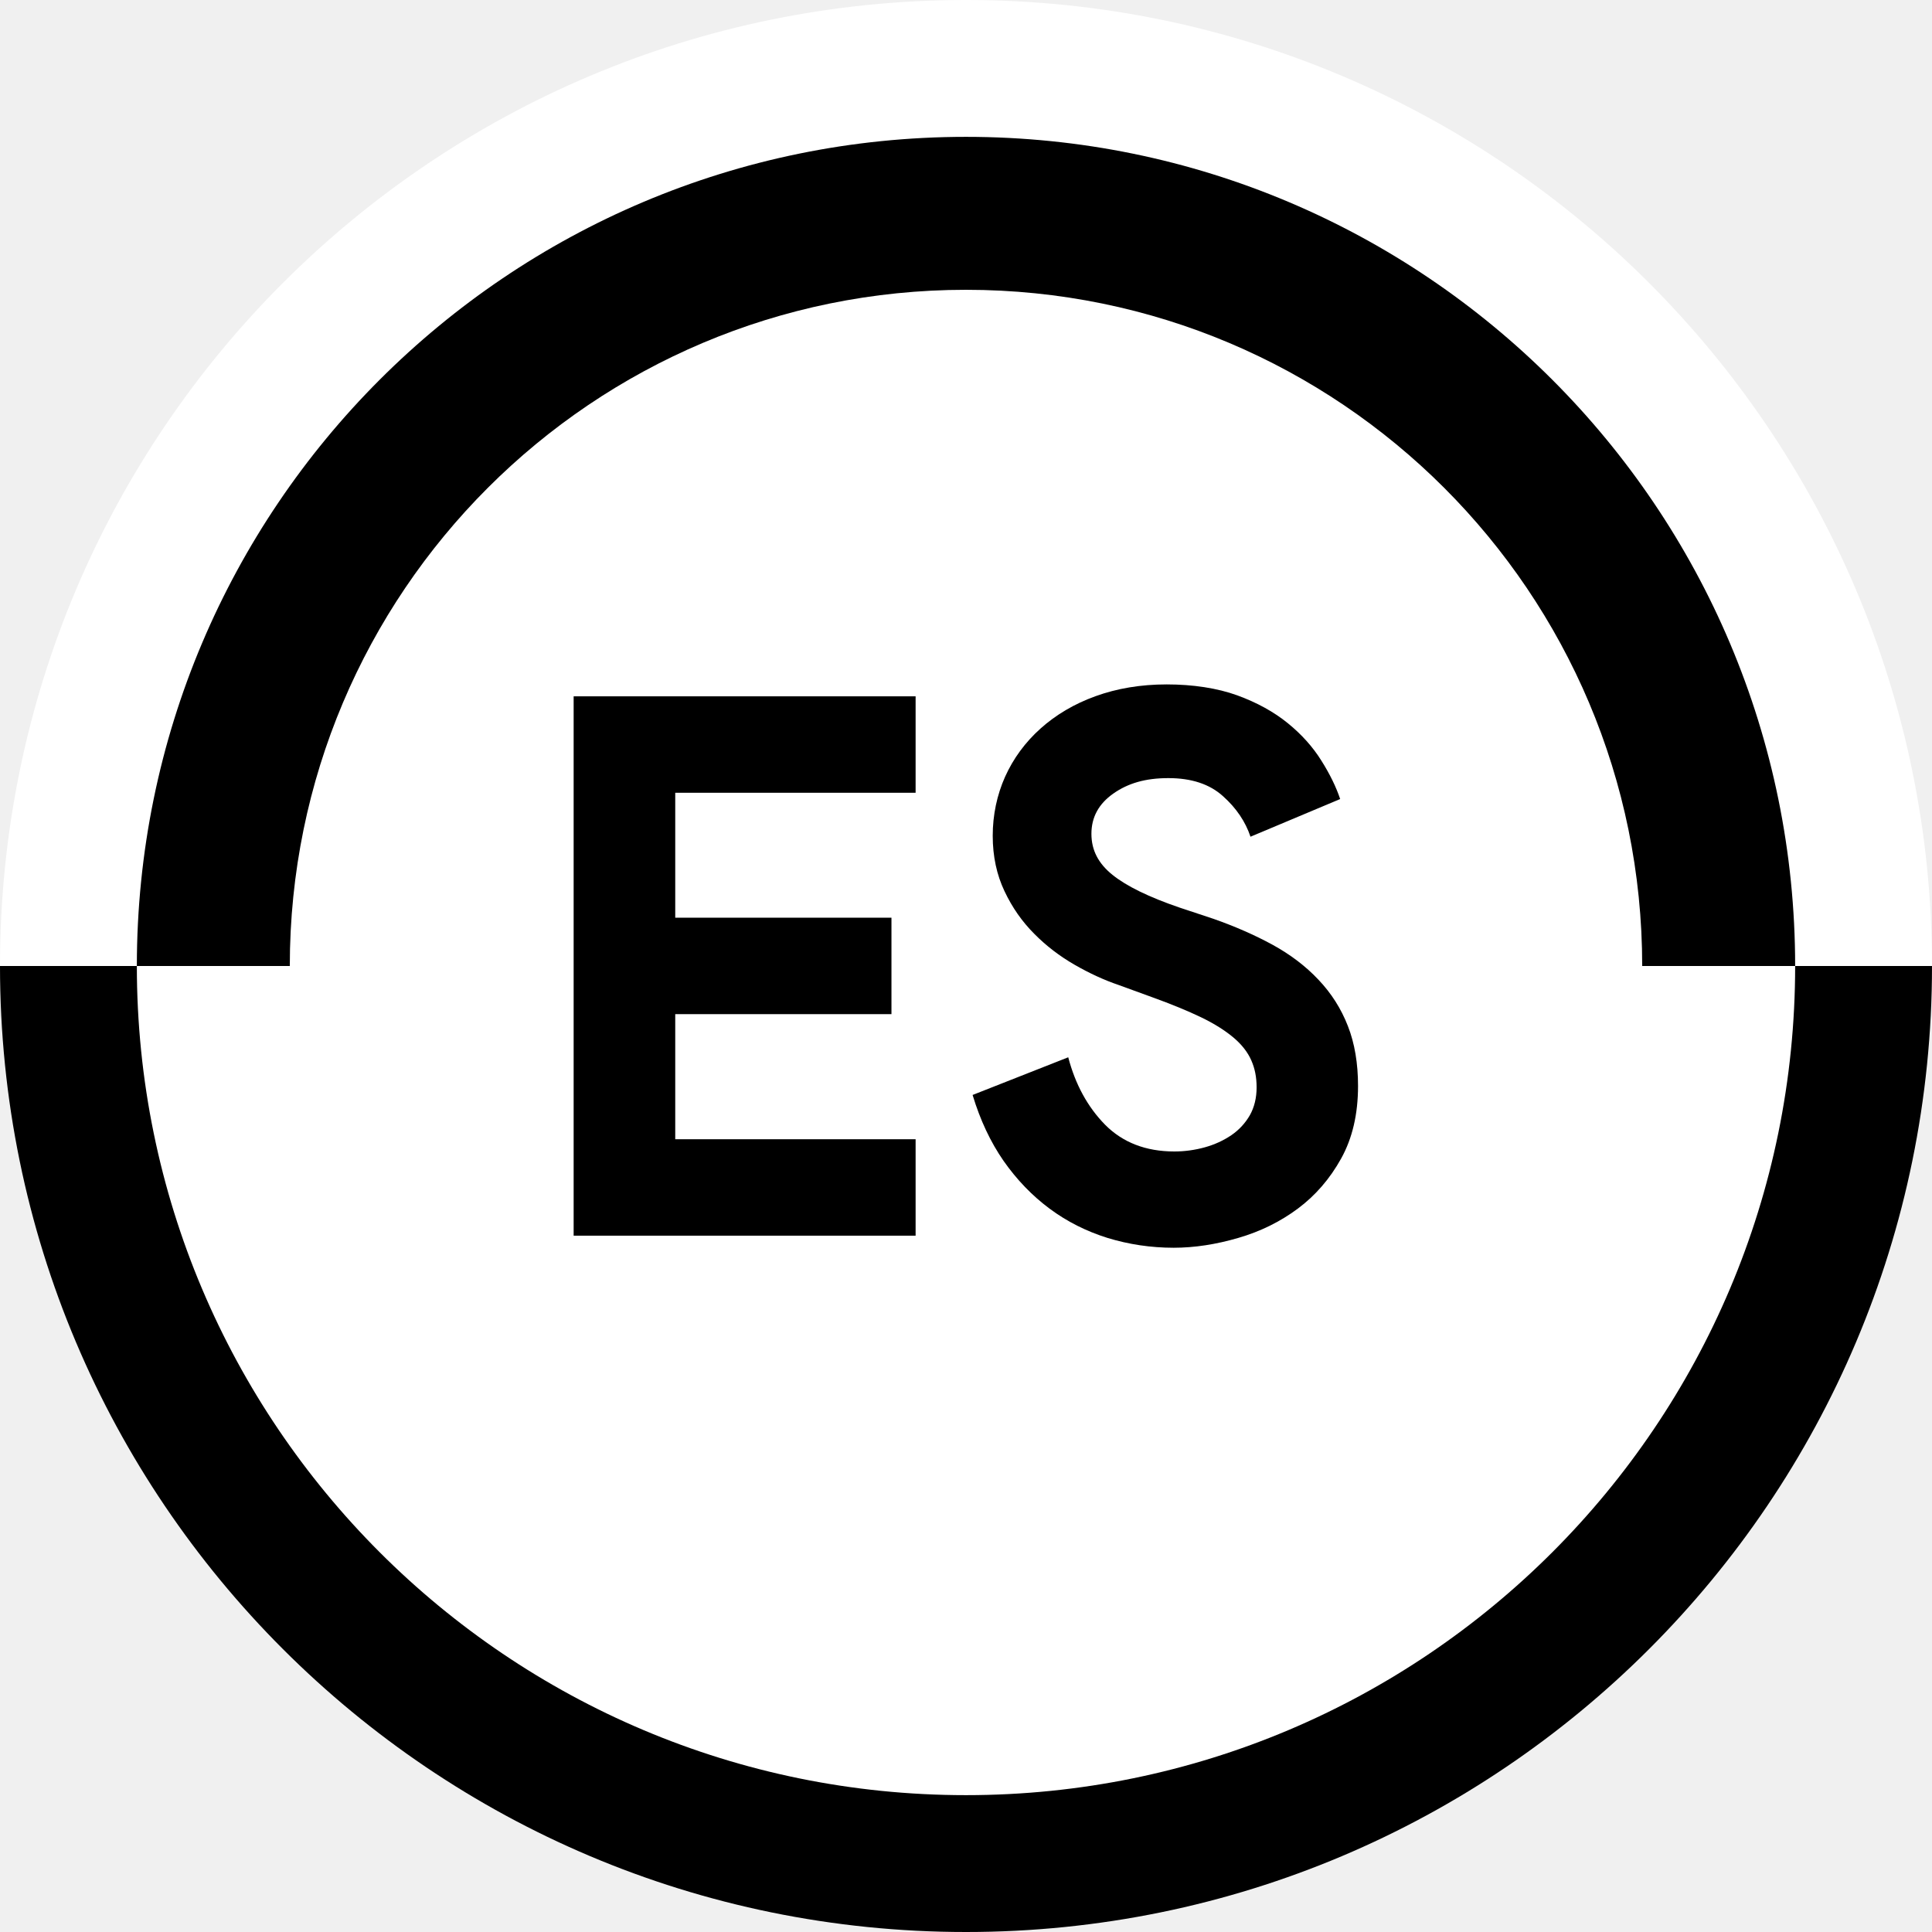
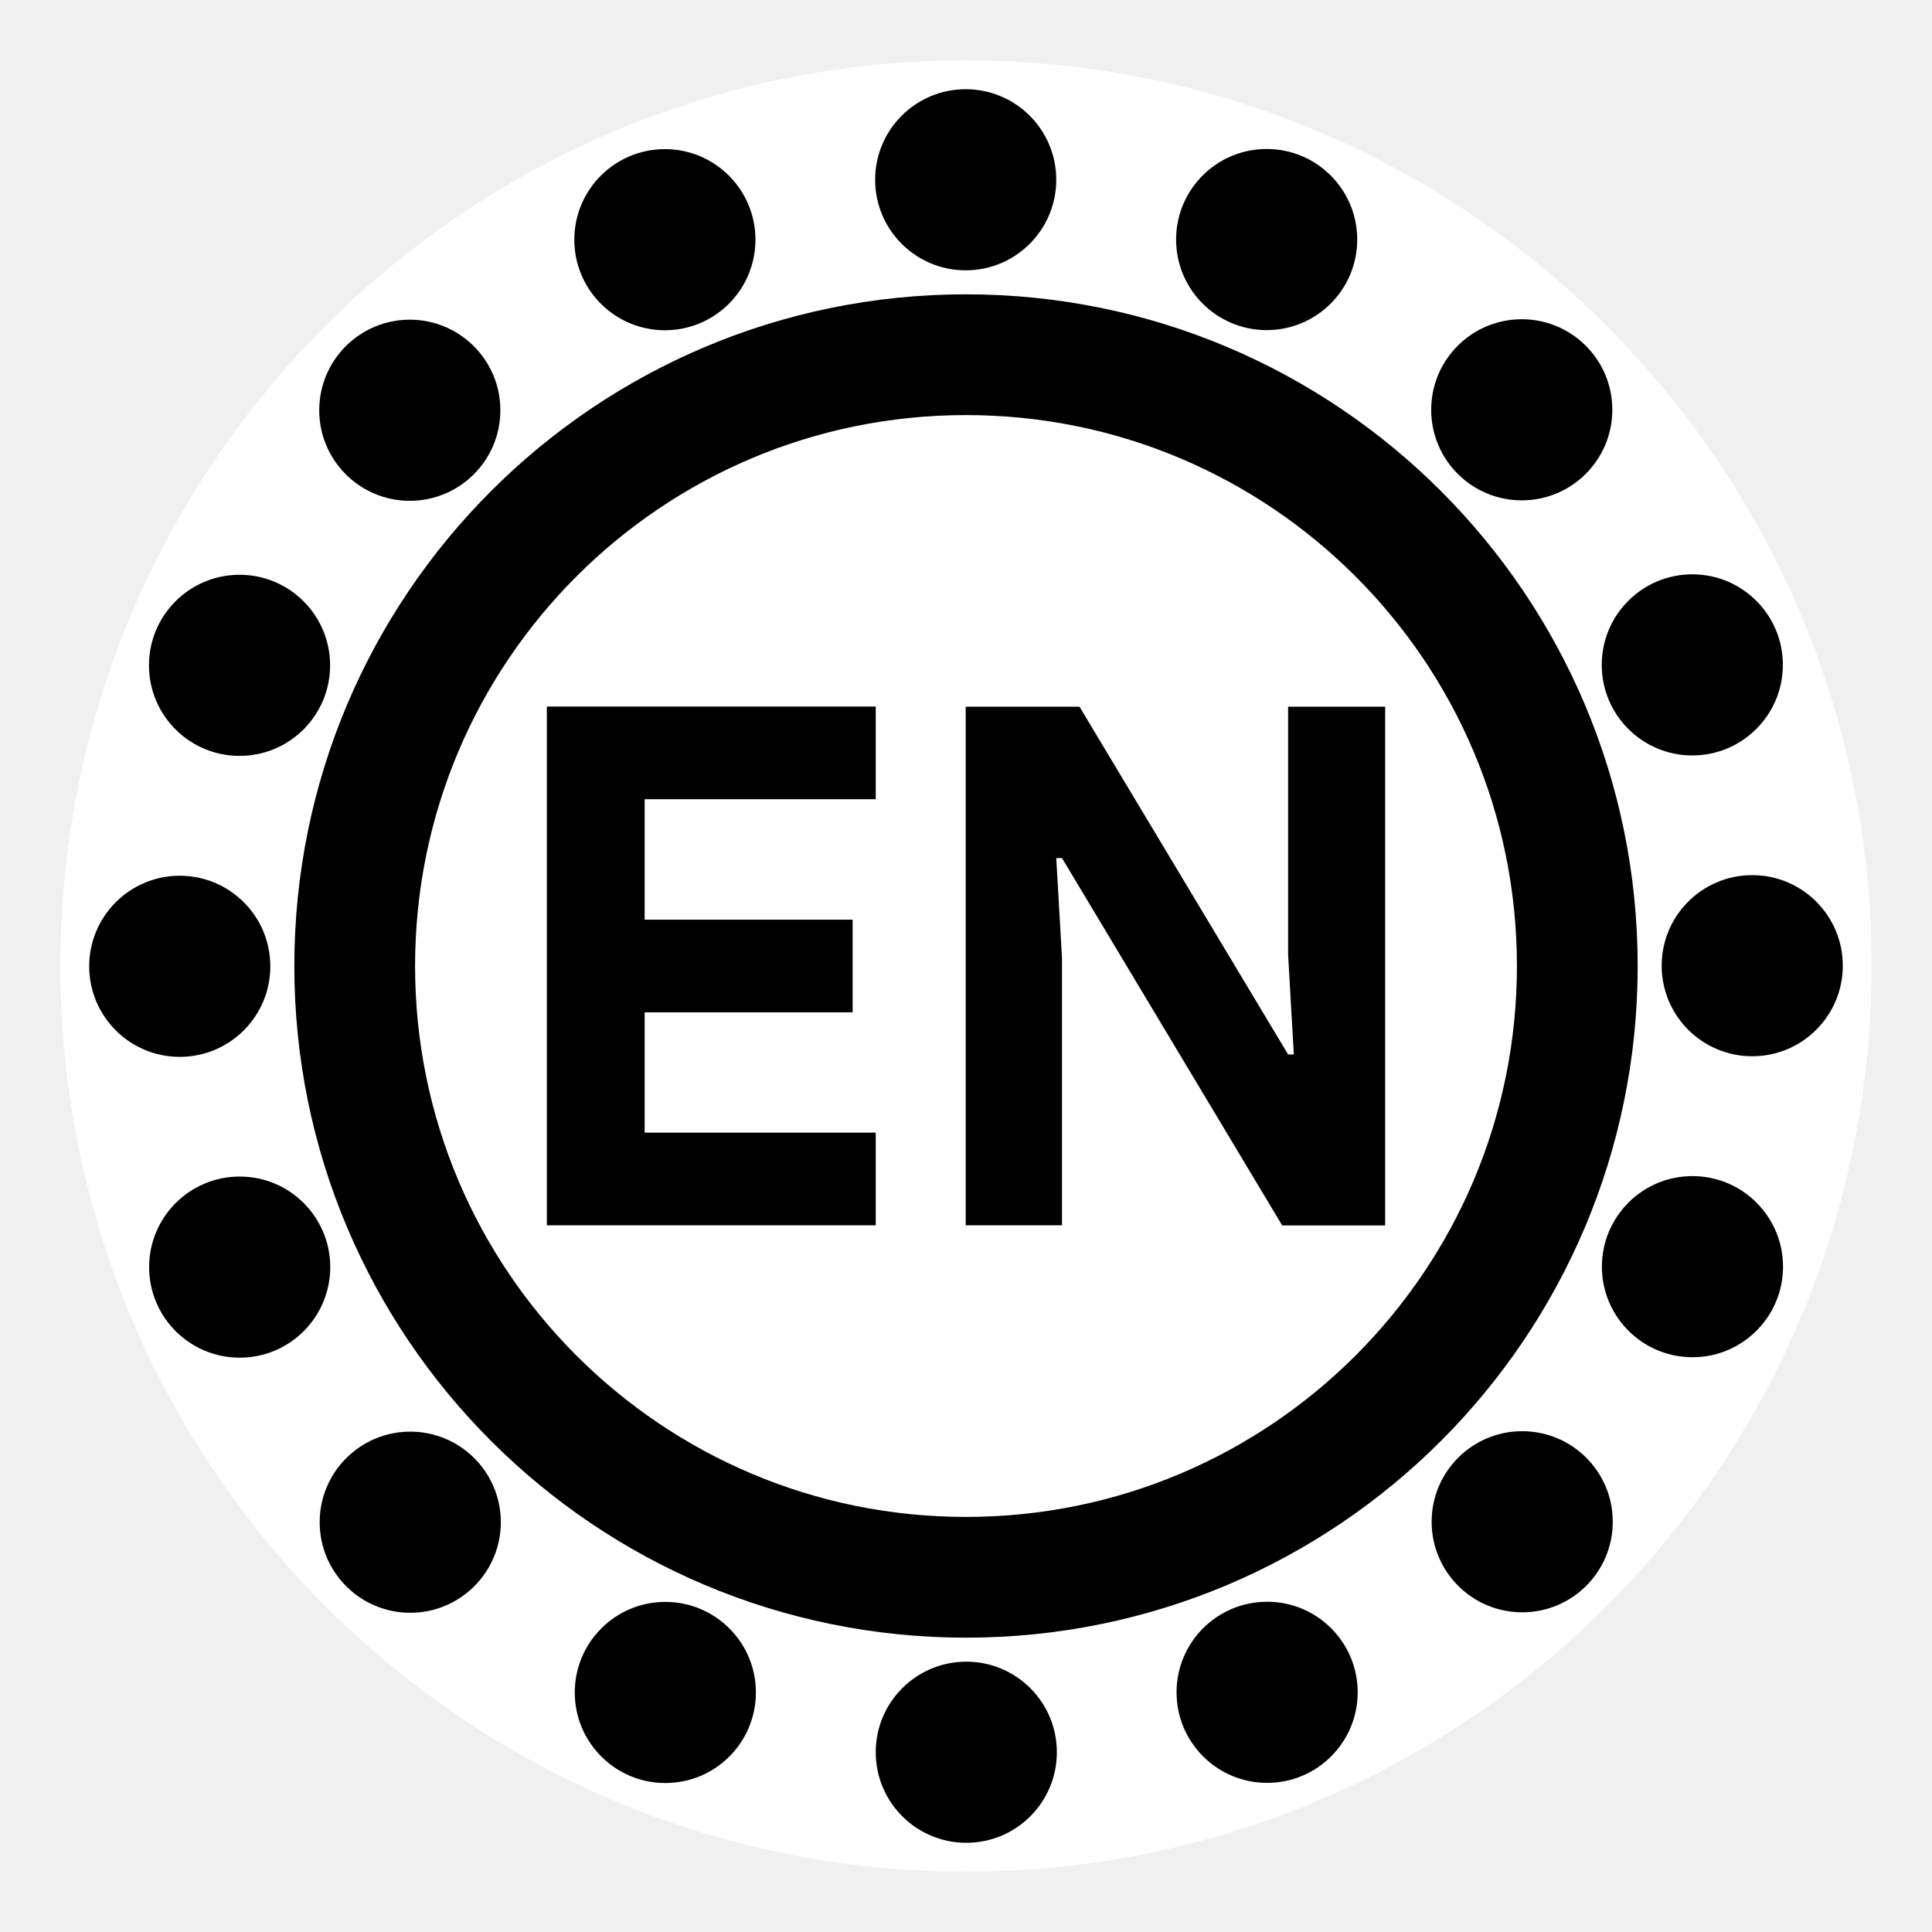
- <svg xmlns="http://www.w3.org/2000/svg" id="Capa_2" data-name="Capa 2" viewBox="0 0 120 120">
+ <svg xmlns="http://www.w3.org/2000/svg" id="icon_english_dark" viewBox="0 0 128 128">
  <defs>
-     <style>
-       .cls-1, .cls-2 {
-         stroke-width: 0px;
-       }
- 
-       .cls-2 {
-         fill: #fff;
-       }
-     </style>
+     <style>.cls-1{fill:#fff;}.cls-2{fill:none;stroke:#000;stroke-miterlimit:10;stroke-width:8px;}</style>
  </defs>
-   <g id="icon_english_dark">
-     <path class="cls-2" d="m120,60C120,26.86,93.14,0,60,0S0,26.86,0,60h120Z" />
-     <path class="cls-1" d="m0,60c0,33.14,26.86,60,60,60s60-26.86,60-60H0Z" />
-     <path class="cls-2" d="m8.5,60c0,28.44,23.06,51.5,51.5,51.5s51.5-23.06,51.5-51.5H8.5Z" />
-     <path class="cls-1" d="m111.5,60c0-28.44-23.06-51.5-51.5-51.5S8.5,31.56,8.5,60h103Z" />
-     <path class="cls-2" d="m102,60c0-23.2-18.8-42-42-42S18,36.8,18,60h84Z" />
-     <path class="cls-2" d="m18,60c0,23.2,18.8,42,42,42s42-18.8,42-42H18Z" />
-     <g>
-       <path class="cls-1" d="m41.94,49.24v7.76h13.43v5.99h-13.43v7.77h14.93v5.99h-21.24v-33.5h21.24v5.99h-14.93Z" />
-       <path class="cls-1" d="m72.91,77.5c-1.44,0-2.81-.21-4.12-.61-1.31-.41-2.51-1.01-3.6-1.82-1.09-.81-2.04-1.8-2.86-2.97-.81-1.17-1.45-2.53-1.92-4.09l5.94-2.34c.44,1.68,1.2,3.08,2.29,4.19,1.09,1.1,2.53,1.66,4.3,1.66.65,0,1.29-.09,1.9-.26.61-.17,1.15-.42,1.64-.75.48-.33.86-.74,1.15-1.24.28-.5.42-1.08.42-1.73s-.11-1.18-.33-1.68c-.22-.5-.58-.97-1.1-1.41-.51-.43-1.18-.86-2.01-1.26-.83-.4-1.85-.82-3.07-1.26l-2.06-.75c-.91-.31-1.82-.73-2.74-1.26-.92-.53-1.76-1.17-2.5-1.92-.75-.75-1.37-1.63-1.85-2.65-.48-1.01-.73-2.16-.73-3.44s.26-2.53.77-3.67c.51-1.13,1.25-2.14,2.2-2.99s2.09-1.53,3.42-2.01c1.33-.48,2.8-.73,4.42-.73s3.14.23,4.38.68c1.23.45,2.28,1.03,3.14,1.73.86.7,1.55,1.47,2.08,2.32.53.84.92,1.64,1.17,2.39l-5.57,2.34c-.31-.93-.88-1.78-1.71-2.52-.83-.75-1.96-1.12-3.39-1.12s-2.51.32-3.42.96c-.91.64-1.36,1.47-1.36,2.5s.44,1.85,1.31,2.55c.87.7,2.26,1.38,4.16,2.03l2.11.7c1.34.47,2.57,1.01,3.67,1.61,1.11.61,2.06,1.33,2.85,2.17.8.84,1.41,1.8,1.83,2.88.42,1.07.63,2.32.63,3.72,0,1.75-.35,3.25-1.05,4.51-.7,1.26-1.6,2.3-2.69,3.11-1.09.81-2.32,1.42-3.7,1.82-1.37.4-2.71.61-4.02.61Z" />
-     </g>
+   <circle class="cls-1" cx="64" cy="64" r="60" />
+   <g id="EN">
+     <path d="M42.71,52.96v7.97h13.78v6.14h-13.78v7.97h15.31v6.14h-21.79v-34.37h21.79v6.14h-15.31Z" />
+     <path d="M63.98,46.82h7.54l13.82,23.04h.38l-.38-6.62v-16.42h6.43v34.37h-6.82l-14.59-24.34h-.38l.38,6.62v17.71h-6.38v-34.37Z" />
  </g>
+   <g id="_Repetición_radial_">
+     <circle cx="64.02" cy="116.09" r="6" />
+   </g>
+   <g id="_Repetición_radial_-2">
+     <circle cx="44.08" cy="112.13" r="6" />
+   </g>
+   <g id="_Repetición_radial_-3">
+     <circle cx="27.18" cy="100.85" r="6" />
+   </g>
+   <g id="_Repetición_radial_-4">
+     <circle cx="15.88" cy="83.95" r="6" />
+   </g>
+   <g id="_Repetición_radial_-5">
+     <circle cx="11.91" cy="64.02" r="6" />
+   </g>
+   <g id="_Repetición_radial_-6">
+     <circle cx="15.87" cy="44.08" r="6" />
+   </g>
+   <g id="_Repetición_radial_-7">
+     <circle cx="27.15" cy="27.18" r="6" />
+   </g>
+   <g id="_Repetición_radial_-8">
+     <circle cx="44.05" cy="15.88" r="6" />
+   </g>
+   <g id="_Repetición_radial_-9">
+     <circle cx="63.98" cy="11.91" r="6" />
+   </g>
+   <g id="_Repetición_radial_-10">
+     <circle cx="83.92" cy="15.87" r="6" />
+   </g>
+   <g id="_Repetición_radial_-11">
+     <circle cx="100.82" cy="27.15" r="6" />
+   </g>
+   <g id="_Repetición_radial_-12">
+     <circle cx="112.12" cy="44.05" r="6" />
+   </g>
+   <g id="_Repetición_radial_-13">
+     <circle cx="116.09" cy="63.98" r="6" />
+   </g>
+   <g id="_Repetición_radial_-14">
+     <circle cx="112.13" cy="83.92" r="6" />
+   </g>
+   <g id="_Repetición_radial_-15">
+     <circle cx="100.85" cy="100.82" r="6" />
+   </g>
+   <g id="_Repetición_radial_-16">
+     <circle cx="83.95" cy="112.12" r="6" />
+   </g>
+   <circle class="cls-2" cx="64" cy="64" r="40.5" />
</svg>
